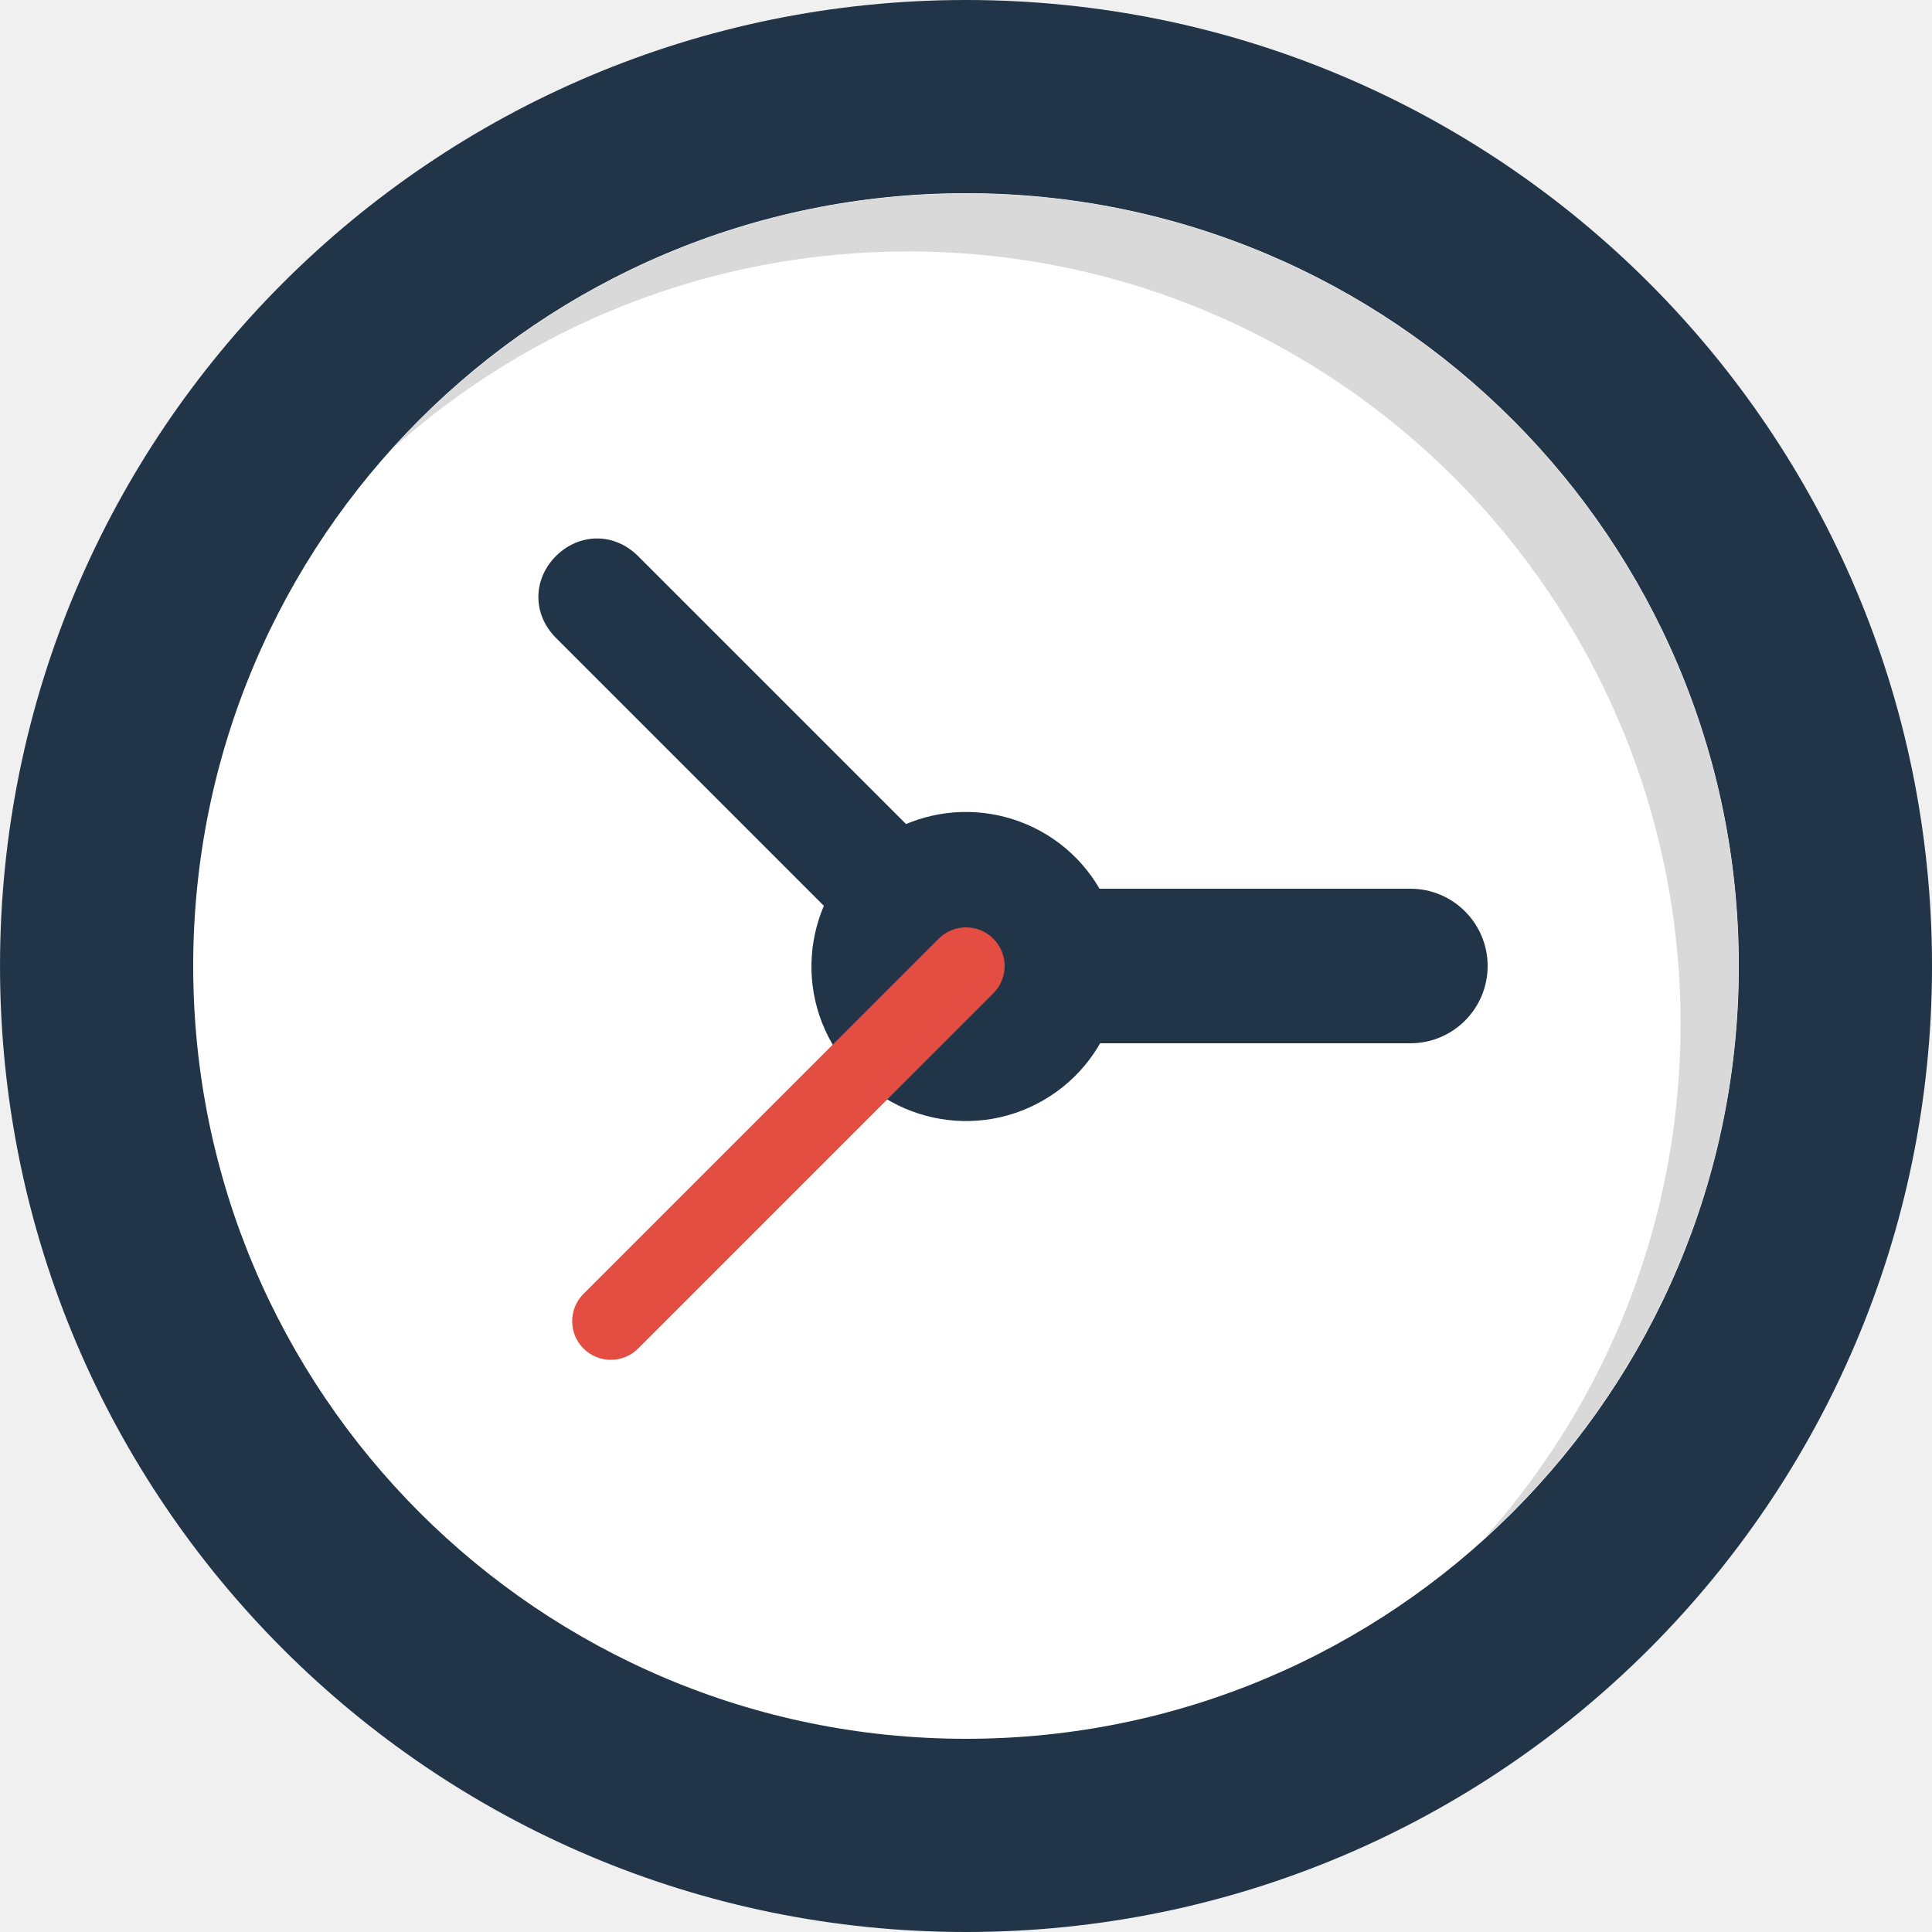
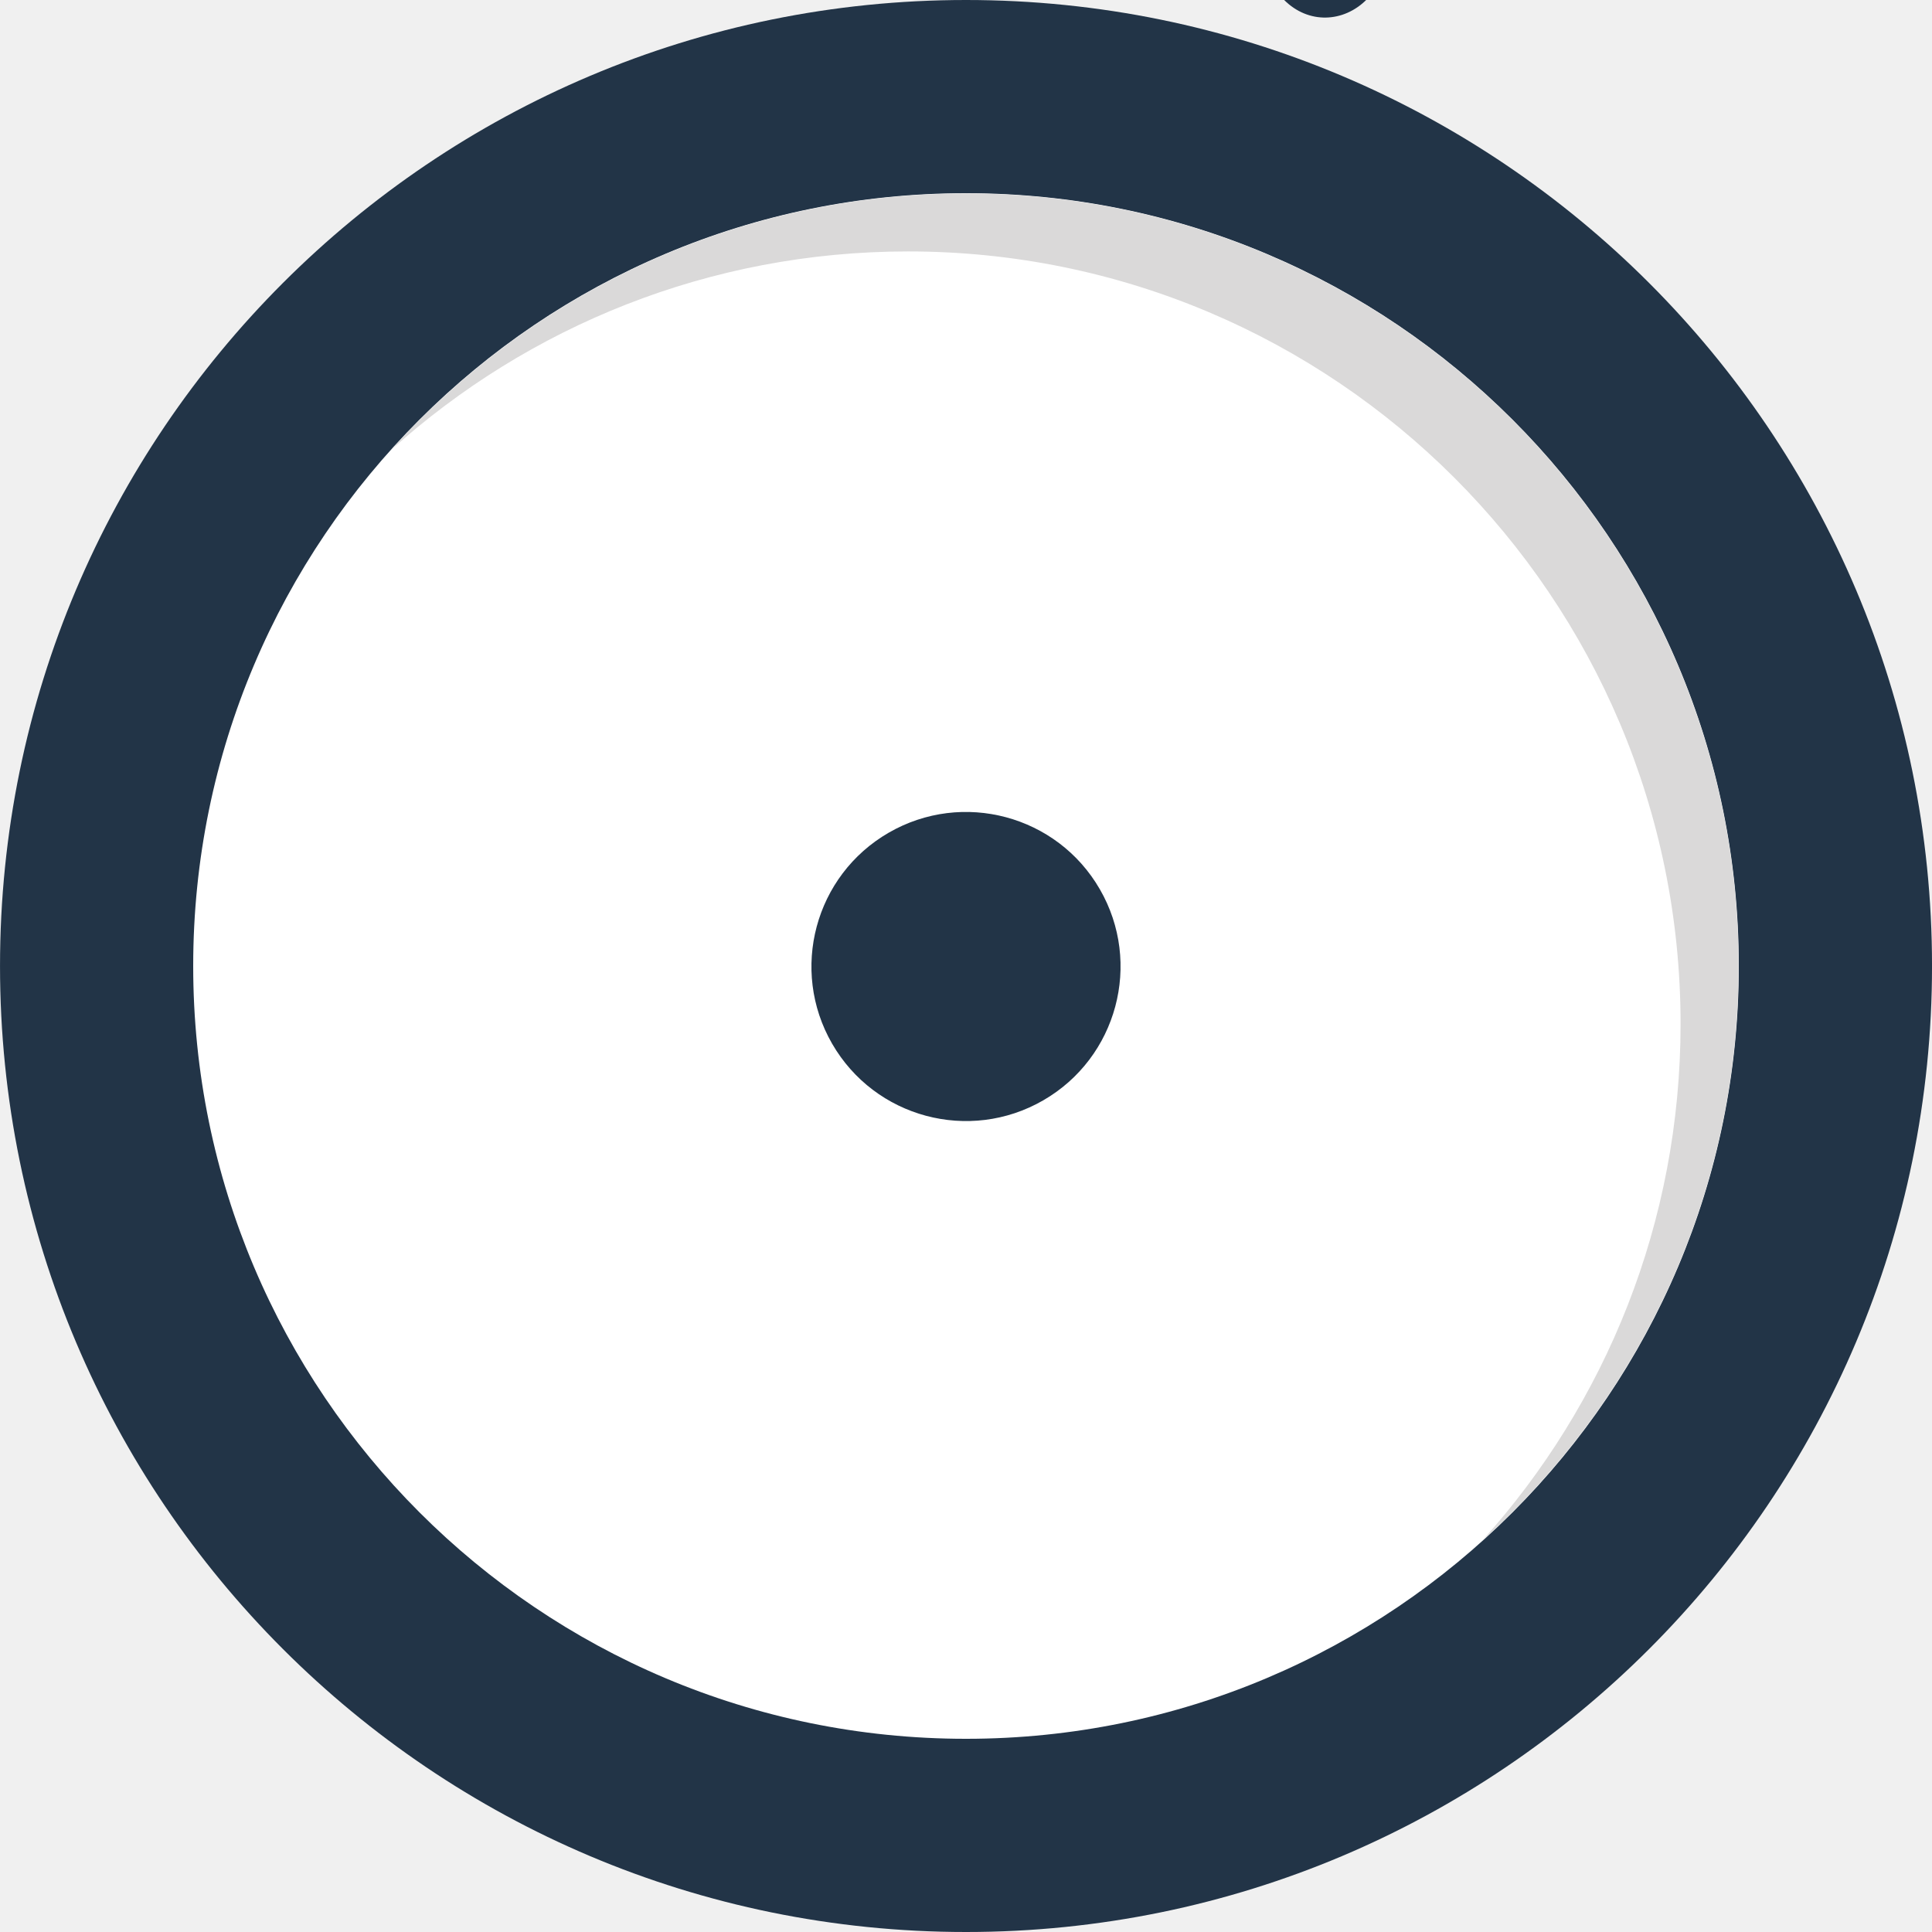
<svg xmlns="http://www.w3.org/2000/svg" width="100" height="100">
  <circle fill="#223447" cx="50.001" cy="50" r="50" />
-   <path fill="#fff" d="M50 10c22.093 0 40 17.909 40 40s-17.906 40-40 40c-22.091 0-40-17.909-40-40s17.91-40 40-40z" />
-   <path fill="#DAD9D9" d="M50 10.015c-11.806 0-22.413 5.119-29.733 13.254 7.085-6.373 16.456-10.254 26.733-10.254 22.085 0 39.986 17.902 39.986 39.985 0 10.277-3.881 19.646-10.254 26.729 8.139-7.319 13.256-17.924 13.256-29.729 0-22.083-17.902-39.985-39.988-39.985z" />
-   <path transform="rotate(90,50,50)" fill="#223447" d="M46 27c0-2.209 1.791-4 4-4s4 1.791 4 4v19c0 2.209-1.791 4-4 4s-4-1.791-4-4v-19z" />
-   <path transform="rotate(315,50,50)" fill="#223447" d="M49.996 19.988c1.656.002 3.002 1.221 3.004 3.012v24c0 1.789-1.333 3.002-2.988 3-1.658-.002-3.01-1.209-3.012-3v-24c-.001-1.79 1.34-3.014 2.996-3.012z" />
-   <path fill="#223447" d="M46 43.1c3.825-2.21 8.72-.898 10.927 2.927 2.209 3.824.897 8.718-2.928 10.926-3.827 2.209-8.717.898-10.927-2.93-2.207-3.823-.898-8.714 2.928-10.923z" />
-   <path transform="rotate(225,50,50)" fill="#E44D41" d="M52 24c0-1.104-.896-2-2-2s-2 .896-2 2v26c0 1.104.896 2 2 2s2-.896 2-2v-26z" />
+   <path fill="#fff" d="M50 10c22.093 0 40 17.91 40 40S72.094 90 50 90c-22.09 0-40-17.91-40-40s17.91-40 40-40z" />
+   <path fill="#DAD9D9" d="M50 10.015c-11.806 0-22.413 5.12-29.733 13.254C27.352 16.895 36.723 13.014 47 13.014c22.085 0 39.986 17.902 39.986 39.985 0 10.277-3.88 19.646-10.254 26.73 8.14-7.32 13.256-17.925 13.256-29.73 0-22.083-17.902-39.985-39.988-39.985z" />
+   <path fill="#223447" d="M-27 46c2.21 0 4 1.79 4 4s-1.79 4-4 4h-19c-2.21 0-4-1.79-4-4s1.79-4 4-4h19zM49.486-21.22c1.173-1.168 2.986-1.258 4.254.007l16.97 16.97c1.266 1.265 1.18 3.066.01 4.235-1.175 1.17-2.984 1.273-4.252.008l-16.97-16.97c-1.267-1.266-1.184-3.08-.012-4.25zM46 43.1c3.825-2.21 8.72-.898 10.927 2.927 2.21 3.824.897 8.718-2.928 10.926-3.828 2.21-8.718.898-10.928-2.93C40.865 50.2 42.174 45.31 46 43.1z" />
+   <path fill="#E44D41" d="M-19.8-53.74c-.78.78-.78 2.048 0 2.828s2.05.78 2.83 0L1.413-69.296c.78-.78.78-2.048 0-2.83s-2.048-.78-2.828 0L-19.8-53.74z" />
</svg>
